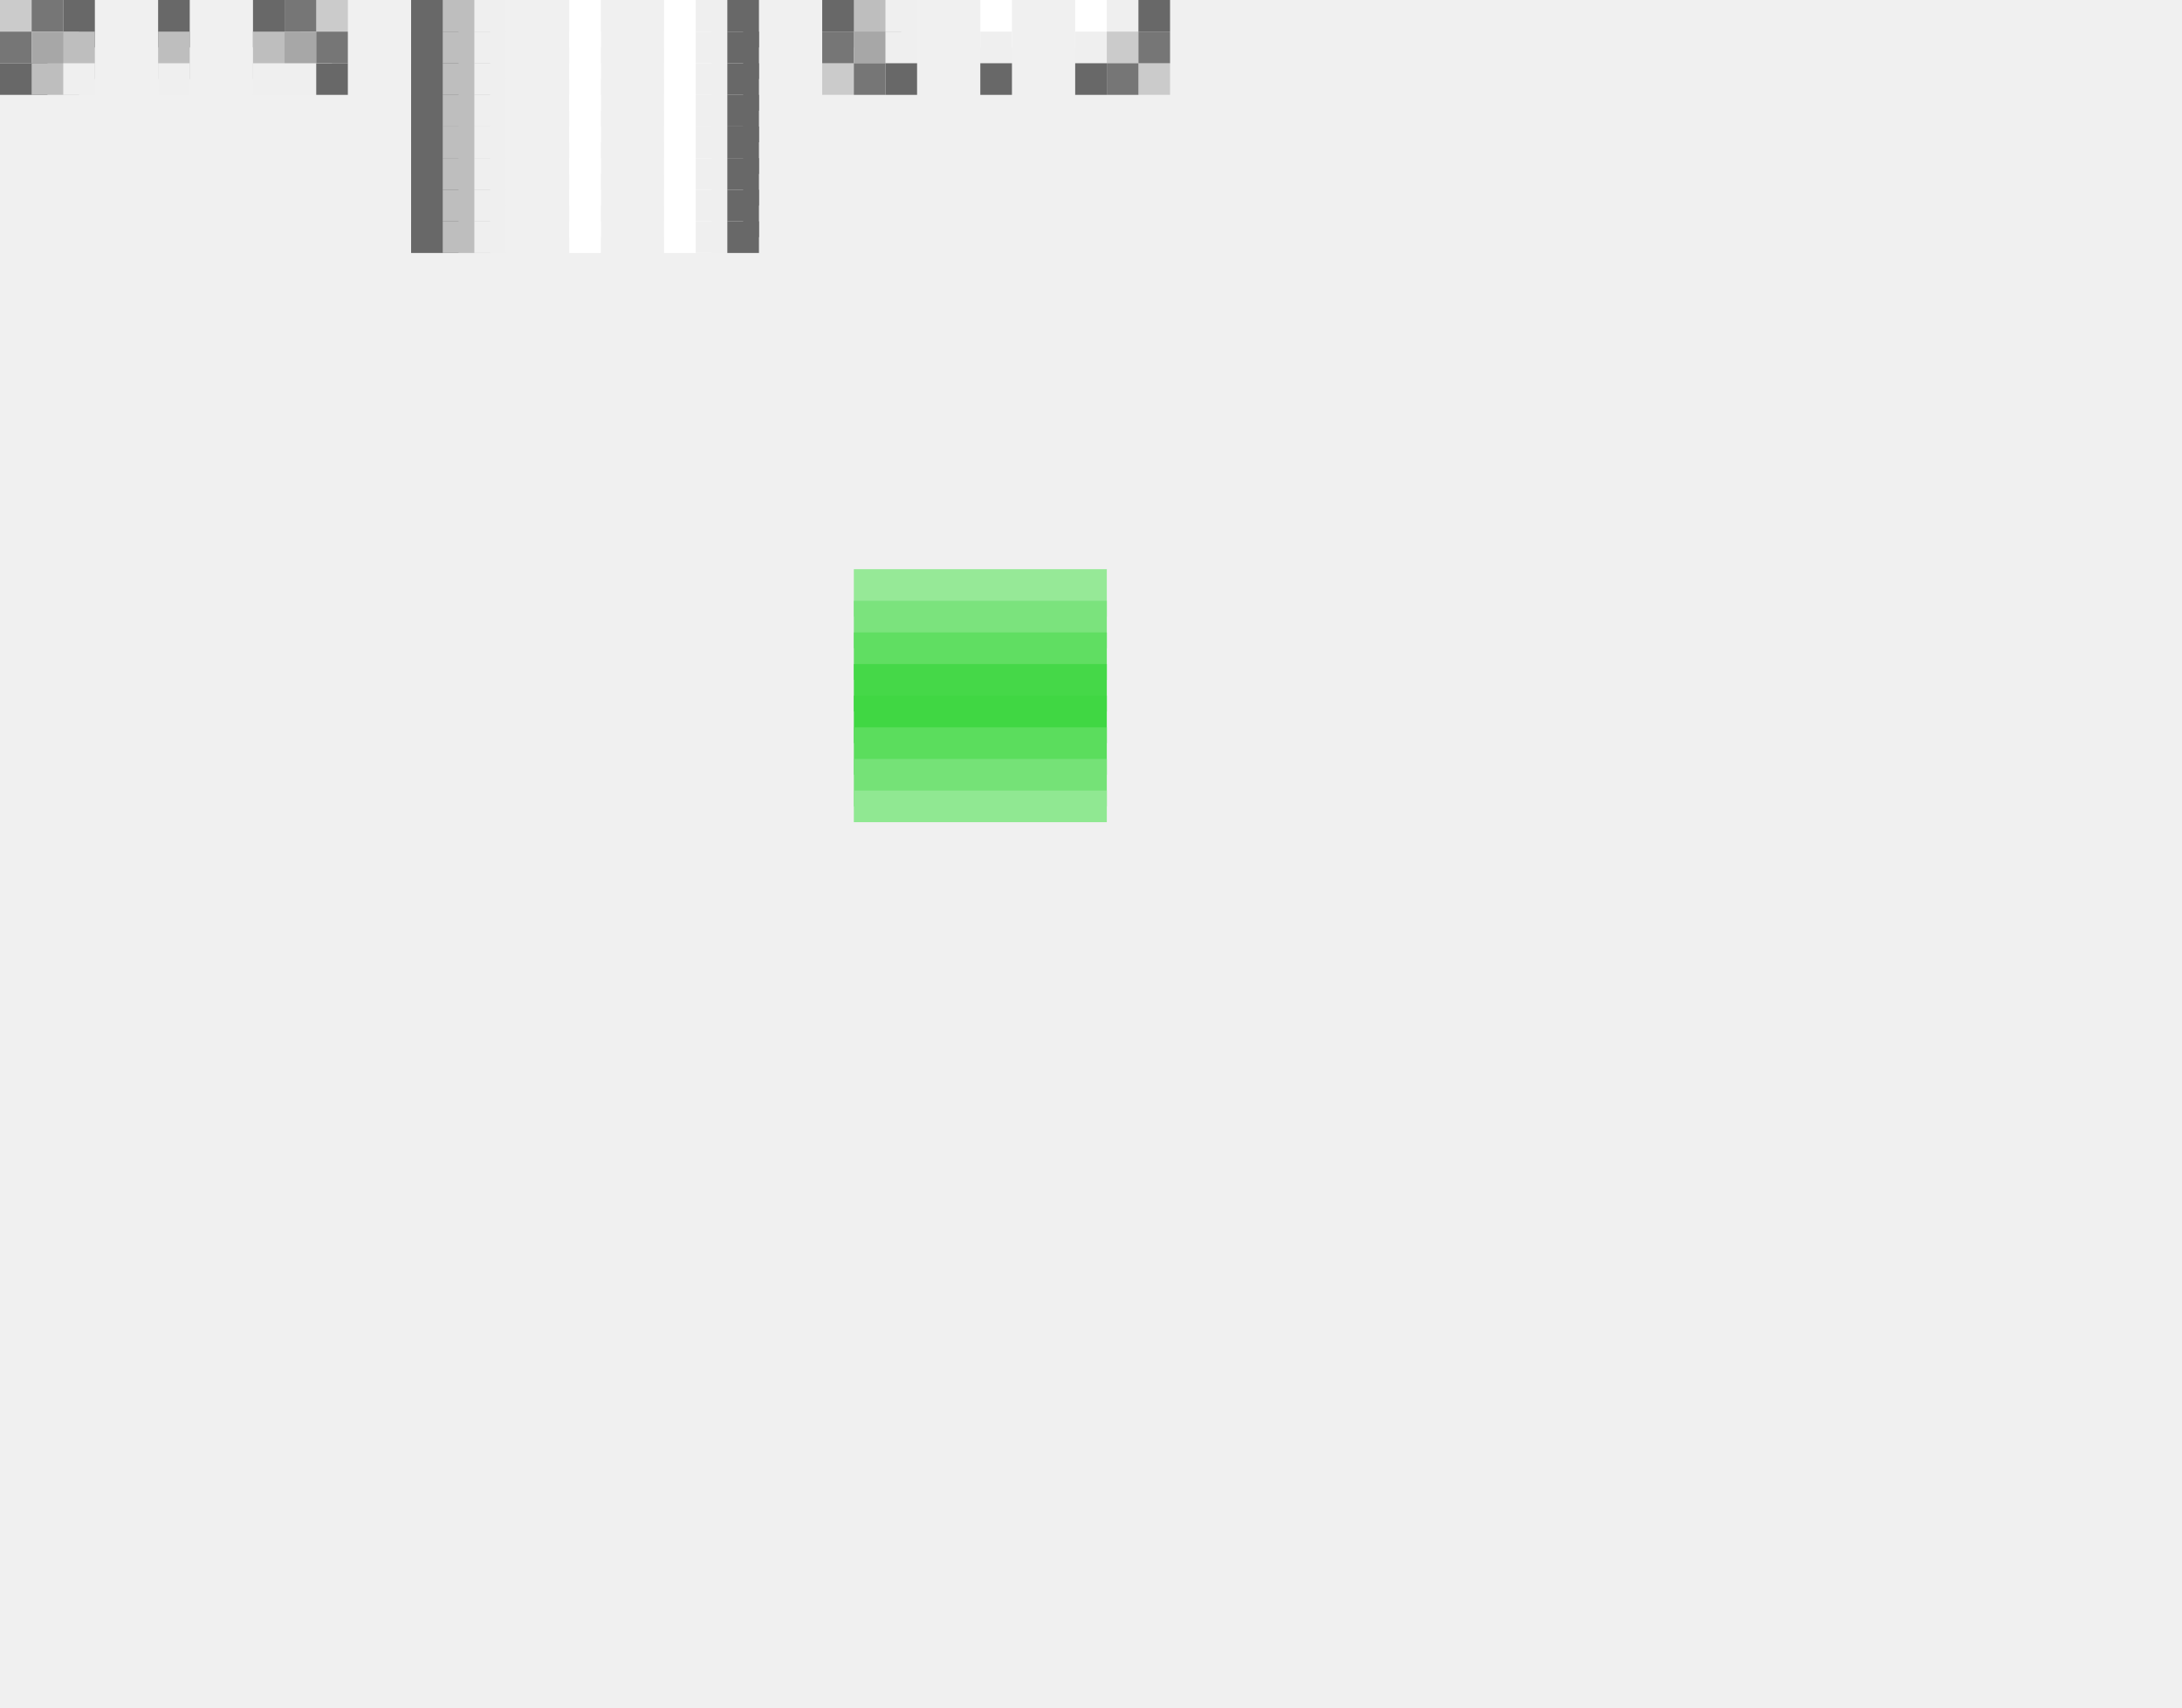
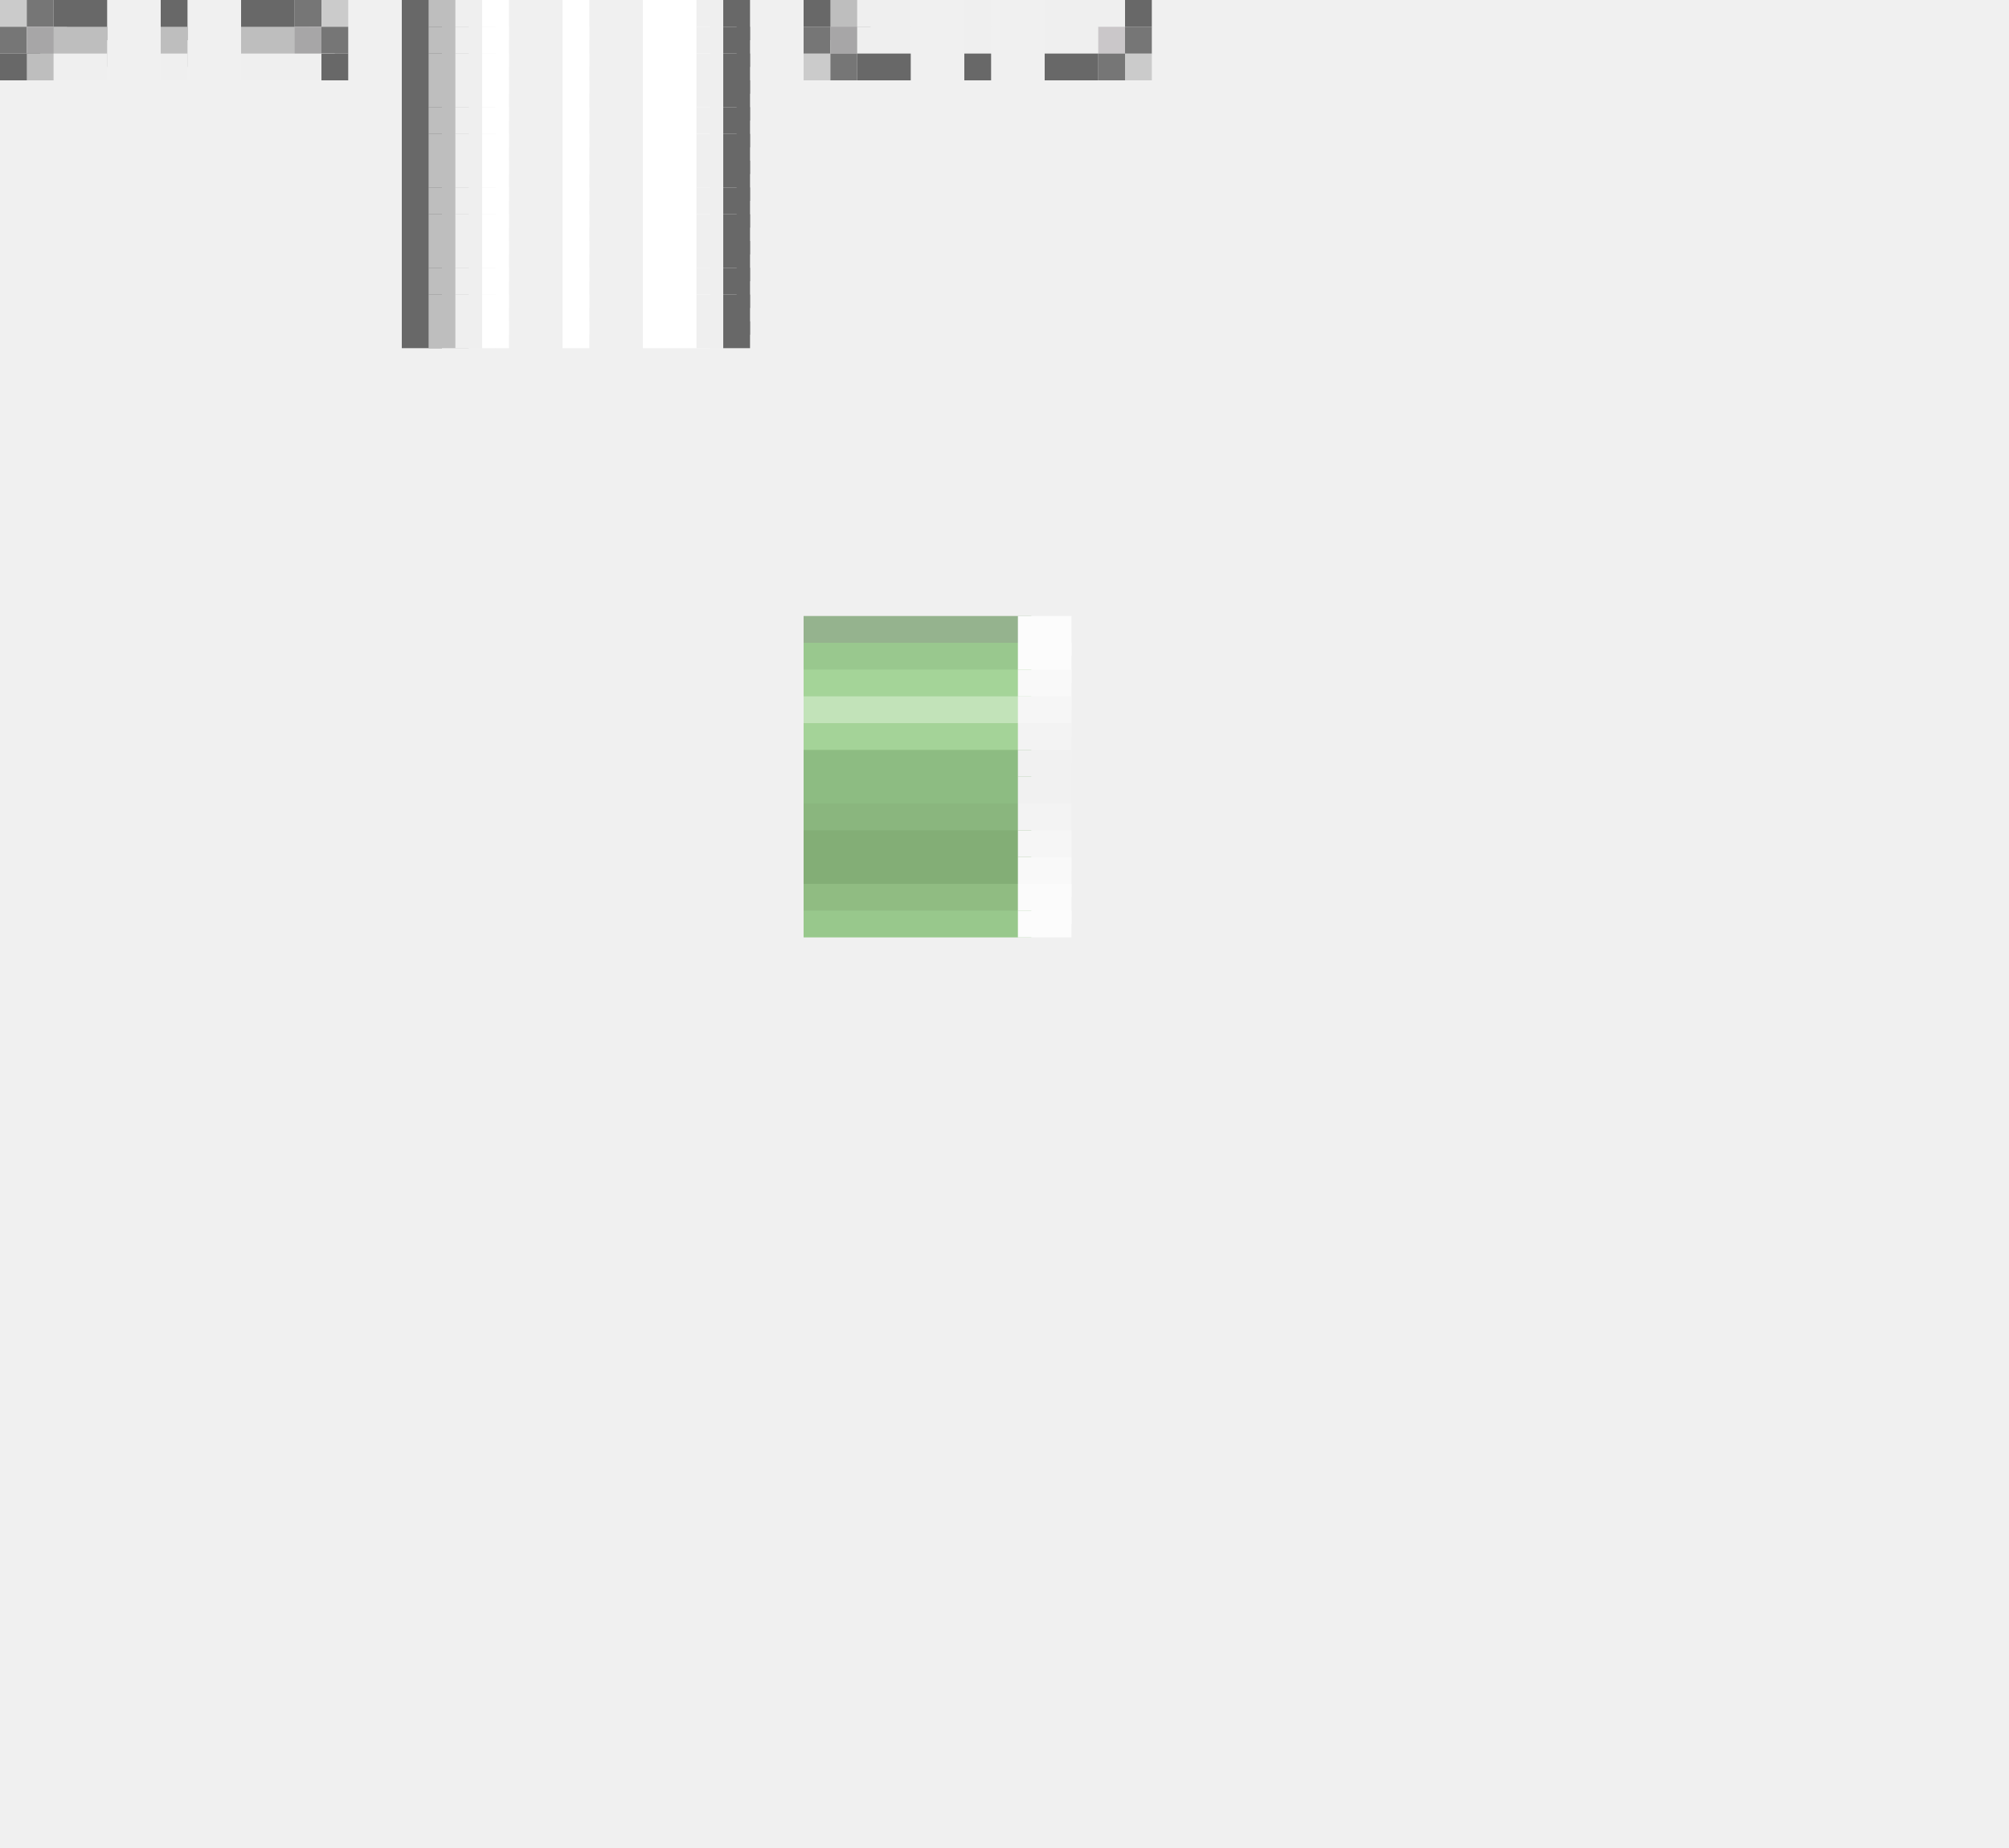
- <svg xmlns="http://www.w3.org/2000/svg" width="69" height="54" viewBox="0 0 69 54">
+ <svg xmlns="http://www.w3.org/2000/svg" width="75" height="69" viewBox="0 0 75 69">
  <g id="bar-inactive-topleft">
-     <rect x="0" y="0" width="3" height="3" fill="#000" fill-opacity="0" />
+     <rect x="0" y="0" width="4" height="3" fill="#000" fill-opacity="0" />
    <rect x="0" y="0" width="1" height="1" fill="#686868" fill-opacity="0.267" />
    <rect x="1" y="0" width="1" height="1" fill="#686868" fill-opacity="0.890" />
-     <rect x="2" y="0" width="1" height="1.5" fill="#686868" />
+     <rect x="2" y="0" width="2" height="1.5" fill="#686868" />
    <rect x="0" y="1" width="1" height="1" fill="#686868" fill-opacity="0.890" />
-     <rect x="1" y="1" width="1.5" height="1.5" fill="#a7a7a7" />
-     <rect x="2" y="1" width="1" height="1.5" fill="#bebebe" />
+     <rect x="1" y="1" width="1.5" height="1.5" fill="#a7a6a7" />
+     <rect x="2" y="1" width="2" height="1.5" fill="#bebebe" />
    <rect x="0" y="2" width="1.5" height="1" fill="#686868" />
    <rect x="1" y="2" width="1.5" height="1" fill="#bebebe" />
-     <rect x="2" y="2" width="1" height="1" fill="#efefef" />
+     <rect x="2" y="2" width="2" height="1" fill="#efefef" />
  </g>
  <g id="bar-inactive-top">
-     <rect x="5" y="0" width="1" height="3" fill="#000" fill-opacity="0" />
-     <rect x="5" y="0" width="1" height="1.5" fill="#686868" />
-     <rect x="5" y="1" width="1" height="1.5" fill="#bebebe" />
-     <rect x="5" y="2" width="1" height="1" fill="#efefef" />
+     <rect x="6" y="0" width="1" height="3" fill="#000" fill-opacity="0" />
+     <rect x="6" y="0" width="1" height="1.5" fill="#686868" />
+     <rect x="6" y="1" width="1" height="1.5" fill="#bebebe" />
+     <rect x="6" y="2" width="1" height="1" fill="#efefef" />
  </g>
  <g id="bar-inactive-topright">
-     <rect x="8" y="0" width="3" height="3" fill="#000" fill-opacity="0" />
-     <rect x="8" y="0" width="1" height="1.5" fill="#686868" />
-     <rect x="9" y="0" width="1" height="1" fill="#686868" fill-opacity="0.890" />
-     <rect x="10" y="0" width="1" height="1" fill="#686868" fill-opacity="0.267" />
-     <rect x="8" y="1" width="1.5" height="1.5" fill="#bebebe" />
-     <rect x="9" y="1" width="1" height="1.5" fill="#a7a7a7" />
-     <rect x="10" y="1" width="1" height="1" fill="#686868" fill-opacity="0.890" />
-     <rect x="8" y="2" width="2.5" height="1" fill="#efefef" />
-     <rect x="10" y="2" width="1" height="1" fill="#686868" />
+     <rect x="9" y="0" width="4" height="3" fill="#000" fill-opacity="0" />
+     <rect x="9" y="0" width="2" height="1.5" fill="#686868" />
+     <rect x="11" y="0" width="1" height="1" fill="#686868" fill-opacity="0.890" />
+     <rect x="12" y="0" width="1" height="1" fill="#686868" fill-opacity="0.267" />
+     <rect x="9" y="1" width="2.5" height="1.5" fill="#bebebe" />
+     <rect x="11" y="1" width="1" height="1.5" fill="#a7a6a7" />
+     <rect x="12" y="1" width="1" height="1" fill="#686868" fill-opacity="0.890" />
+     <rect x="9" y="2" width="3.5" height="1" fill="#efefef" />
+     <rect x="12" y="2" width="1" height="1" fill="#686868" />
  </g>
  <g id="bar-inactive-left">
-     <rect x="13" y="0" width="3" height="8" fill="#000" fill-opacity="0" />
-     <rect x="13" y="0" width="1.5" height="1.5" fill="#686868" />
-     <rect x="14" y="0" width="1.5" height="1.5" fill="#bebebe" />
-     <rect x="15" y="0" width="1" height="1.5" fill="#efefef" />
-     <rect x="13" y="1" width="1.5" height="1.5" fill="#686868" />
-     <rect x="14" y="1" width="1.5" height="1.5" fill="#bebebe" />
-     <rect x="15" y="1" width="1" height="1.5" fill="#efefef" />
-     <rect x="13" y="2" width="1.5" height="1.5" fill="#686868" />
-     <rect x="14" y="2" width="1.5" height="1.5" fill="#bebebe" />
-     <rect x="15" y="2" width="1" height="1.5" fill="#efefef" />
-     <rect x="13" y="3" width="1.5" height="1.5" fill="#686868" />
-     <rect x="14" y="3" width="1.5" height="1.5" fill="#bebebe" />
-     <rect x="15" y="3" width="1" height="1.5" fill="#efefef" />
-     <rect x="13" y="4" width="1.5" height="1.5" fill="#686868" />
-     <rect x="14" y="4" width="1.5" height="1.5" fill="#bebebe" />
-     <rect x="15" y="4" width="1" height="1.5" fill="#efefef" />
-     <rect x="13" y="5" width="1.5" height="1.5" fill="#686868" />
-     <rect x="14" y="5" width="1.5" height="1.5" fill="#bebebe" />
-     <rect x="15" y="5" width="1" height="1.5" fill="#efefef" />
-     <rect x="13" y="6" width="1.5" height="1.5" fill="#686868" />
-     <rect x="14" y="6" width="1.5" height="1.5" fill="#bebebe" />
-     <rect x="15" y="6" width="1" height="1.5" fill="#efefef" />
-     <rect x="13" y="7" width="1.5" height="1" fill="#686868" />
-     <rect x="14" y="7" width="1.5" height="1" fill="#bebebe" />
-     <rect x="15" y="7" width="1" height="1" fill="#efefef" />
+     <rect x="15" y="0" width="4" height="13" fill="#000" fill-opacity="0" />
+     <rect x="15" y="0" width="1.5" height="1.5" fill="#686868" />
+     <rect x="16" y="0" width="1.5" height="1.5" fill="#bebebe" />
+     <rect x="17" y="0" width="1.5" height="1.5" fill="#efefef" />
+     <rect x="18" y="0" width="1" height="1.5" fill="#ffffff" />
+     <rect x="15" y="1" width="1.5" height="1.5" fill="#686868" />
+     <rect x="16" y="1" width="1.5" height="1.5" fill="#bebebe" />
+     <rect x="17" y="1" width="1.5" height="1.5" fill="#efefef" />
+     <rect x="18" y="1" width="1" height="1.5" fill="#ffffff" />
+     <rect x="15" y="2" width="1.5" height="1.5" fill="#686868" />
+     <rect x="16" y="2" width="1.5" height="1.5" fill="#bebebe" />
+     <rect x="17" y="2" width="1.5" height="1.5" fill="#efefef" />
+     <rect x="18" y="2" width="1" height="1.5" fill="#ffffff" />
+     <rect x="15" y="3" width="1.5" height="1.5" fill="#686868" />
+     <rect x="16" y="3" width="1.5" height="1.5" fill="#bebebe" />
+     <rect x="17" y="3" width="1.5" height="1.5" fill="#efefef" />
+     <rect x="18" y="3" width="1" height="1.5" fill="#ffffff" />
+     <rect x="15" y="4" width="1.5" height="1.5" fill="#686868" />
+     <rect x="16" y="4" width="1.5" height="1.5" fill="#bebebe" />
+     <rect x="17" y="4" width="1.5" height="1.5" fill="#efefef" />
+     <rect x="18" y="4" width="1" height="1.5" fill="#ffffff" />
+     <rect x="15" y="5" width="1.5" height="1.5" fill="#686868" />
+     <rect x="16" y="5" width="1.5" height="1.5" fill="#bebebe" />
+     <rect x="17" y="5" width="1.5" height="1.5" fill="#efefef" />
+     <rect x="18" y="5" width="1" height="1.5" fill="#ffffff" />
+     <rect x="15" y="6" width="1.5" height="1.5" fill="#686868" />
+     <rect x="16" y="6" width="1.5" height="1.5" fill="#bebebe" />
+     <rect x="17" y="6" width="1.5" height="1.5" fill="#efefef" />
+     <rect x="18" y="6" width="1" height="1.5" fill="#ffffff" />
+     <rect x="15" y="7" width="1.5" height="1.5" fill="#686868" />
+     <rect x="16" y="7" width="1.5" height="1.5" fill="#bebebe" />
+     <rect x="17" y="7" width="1.5" height="1.5" fill="#efefef" />
+     <rect x="18" y="7" width="1" height="1.5" fill="#ffffff" />
+     <rect x="15" y="8" width="1.5" height="1.5" fill="#686868" />
+     <rect x="16" y="8" width="1.5" height="1.5" fill="#bebebe" />
+     <rect x="17" y="8" width="1.5" height="1.5" fill="#efefef" />
+     <rect x="18" y="8" width="1" height="1.5" fill="#ffffff" />
+     <rect x="15" y="9" width="1.5" height="1.5" fill="#686868" />
+     <rect x="16" y="9" width="1.5" height="1.5" fill="#bebebe" />
+     <rect x="17" y="9" width="1.5" height="1.5" fill="#efefef" />
+     <rect x="18" y="9" width="1" height="1.5" fill="#ffffff" />
+     <rect x="15" y="10" width="1.5" height="1.5" fill="#686868" />
+     <rect x="16" y="10" width="1.5" height="1.5" fill="#bebebe" />
+     <rect x="17" y="10" width="1.5" height="1.5" fill="#efefef" />
+     <rect x="18" y="10" width="1" height="1.5" fill="#ffffff" />
+     <rect x="15" y="11" width="1.5" height="1.5" fill="#686868" />
+     <rect x="16" y="11" width="1.5" height="1.5" fill="#bebebe" />
+     <rect x="17" y="11" width="1.5" height="1.5" fill="#efefef" />
+     <rect x="18" y="11" width="1" height="1.5" fill="#ffffff" />
+     <rect x="15" y="12" width="1.5" height="1" fill="#686868" />
+     <rect x="16" y="12" width="1.5" height="1" fill="#bebebe" />
+     <rect x="17" y="12" width="1.5" height="1" fill="#efefef" />
+     <rect x="18" y="12" width="1" height="1" fill="#ffffff" />
  </g>
  <g id="bar-inactive-center">
-     <rect x="18" y="0" width="1" height="8" fill="#000" fill-opacity="0" />
-     <rect x="18" y="0" width="1" height="1.5" fill="#ffffff" />
-     <rect x="18" y="1" width="1" height="1.5" fill="#ffffff" />
-     <rect x="18" y="2" width="1" height="1.5" fill="#ffffff" />
-     <rect x="18" y="3" width="1" height="1.5" fill="#ffffff" />
-     <rect x="18" y="4" width="1" height="1.5" fill="#ffffff" />
-     <rect x="18" y="5" width="1" height="1.5" fill="#ffffff" />
-     <rect x="18" y="6" width="1" height="1.5" fill="#ffffff" />
-     <rect x="18" y="7" width="1" height="1" fill="#ffffff" />
+     <rect x="21" y="0" width="1" height="13" fill="#000" fill-opacity="0" />
+     <rect x="21" y="0" width="1" height="1.5" fill="#ffffff" />
+     <rect x="21" y="1" width="1" height="1.5" fill="#ffffff" />
+     <rect x="21" y="2" width="1" height="1.5" fill="#ffffff" />
+     <rect x="21" y="3" width="1" height="1.5" fill="#ffffff" />
+     <rect x="21" y="4" width="1" height="1.5" fill="#ffffff" />
+     <rect x="21" y="5" width="1" height="1.5" fill="#ffffff" />
+     <rect x="21" y="6" width="1" height="1.5" fill="#ffffff" />
+     <rect x="21" y="7" width="1" height="1.5" fill="#ffffff" />
+     <rect x="21" y="8" width="1" height="1.5" fill="#ffffff" />
+     <rect x="21" y="9" width="1" height="1.5" fill="#ffffff" />
+     <rect x="21" y="10" width="1" height="1.5" fill="#ffffff" />
+     <rect x="21" y="11" width="1" height="1.5" fill="#ffffff" />
+     <rect x="21" y="12" width="1" height="1" fill="#ffffff" />
  </g>
  <g id="bar-inactive-right">
-     <rect x="21" y="0" width="3" height="8" fill="#000" fill-opacity="0" />
-     <rect x="21" y="0" width="1.5" height="1.5" fill="#ffffff" />
-     <rect x="22" y="0" width="1.5" height="1.5" fill="#efefef" />
-     <rect x="23" y="0" width="1" height="1.5" fill="#686868" />
-     <rect x="21" y="1" width="1.5" height="1.5" fill="#ffffff" />
-     <rect x="22" y="1" width="1.5" height="1.5" fill="#efefef" />
-     <rect x="23" y="1" width="1" height="1.5" fill="#686868" />
-     <rect x="21" y="2" width="1.5" height="1.5" fill="#ffffff" />
-     <rect x="22" y="2" width="1.5" height="1.5" fill="#efefef" />
-     <rect x="23" y="2" width="1" height="1.5" fill="#686868" />
-     <rect x="21" y="3" width="1.5" height="1.5" fill="#ffffff" />
-     <rect x="22" y="3" width="1.5" height="1.5" fill="#efefef" />
-     <rect x="23" y="3" width="1" height="1.5" fill="#686868" />
-     <rect x="21" y="4" width="1.5" height="1.5" fill="#ffffff" />
-     <rect x="22" y="4" width="1.5" height="1.5" fill="#efefef" />
-     <rect x="23" y="4" width="1" height="1.5" fill="#686868" />
-     <rect x="21" y="5" width="1.5" height="1.5" fill="#ffffff" />
-     <rect x="22" y="5" width="1.5" height="1.5" fill="#efefef" />
-     <rect x="23" y="5" width="1" height="1.5" fill="#686868" />
-     <rect x="21" y="6" width="1.5" height="1.5" fill="#ffffff" />
-     <rect x="22" y="6" width="1.5" height="1.5" fill="#efefef" />
-     <rect x="23" y="6" width="1" height="1.5" fill="#686868" />
-     <rect x="21" y="7" width="1.5" height="1" fill="#ffffff" />
-     <rect x="22" y="7" width="1.5" height="1" fill="#efefef" />
-     <rect x="23" y="7" width="1" height="1" fill="#686868" />
+     <rect x="24" y="0" width="4" height="13" fill="#000" fill-opacity="0" />
+     <rect x="24" y="0" width="2.5" height="1.5" fill="#ffffff" />
+     <rect x="26" y="0" width="1.5" height="1.5" fill="#efefef" />
+     <rect x="27" y="0" width="1" height="1.5" fill="#686868" />
+     <rect x="24" y="1" width="2.5" height="1.5" fill="#ffffff" />
+     <rect x="26" y="1" width="1.5" height="1.5" fill="#efefef" />
+     <rect x="27" y="1" width="1" height="1.5" fill="#686868" />
+     <rect x="24" y="2" width="2.5" height="1.5" fill="#ffffff" />
+     <rect x="26" y="2" width="1.5" height="1.5" fill="#efefef" />
+     <rect x="27" y="2" width="1" height="1.5" fill="#686868" />
+     <rect x="24" y="3" width="2.5" height="1.5" fill="#ffffff" />
+     <rect x="26" y="3" width="1.5" height="1.5" fill="#efefef" />
+     <rect x="27" y="3" width="1" height="1.5" fill="#686868" />
+     <rect x="24" y="4" width="2.5" height="1.5" fill="#ffffff" />
+     <rect x="26" y="4" width="1.5" height="1.5" fill="#efefef" />
+     <rect x="27" y="4" width="1" height="1.5" fill="#686868" />
+     <rect x="24" y="5" width="2.5" height="1.5" fill="#ffffff" />
+     <rect x="26" y="5" width="1.5" height="1.5" fill="#efefef" />
+     <rect x="27" y="5" width="1" height="1.5" fill="#686868" />
+     <rect x="24" y="6" width="2.5" height="1.5" fill="#ffffff" />
+     <rect x="26" y="6" width="1.5" height="1.5" fill="#efefef" />
+     <rect x="27" y="6" width="1" height="1.5" fill="#686868" />
+     <rect x="24" y="7" width="2.5" height="1.5" fill="#ffffff" />
+     <rect x="26" y="7" width="1.5" height="1.5" fill="#efefef" />
+     <rect x="27" y="7" width="1" height="1.5" fill="#686868" />
+     <rect x="24" y="8" width="2.5" height="1.5" fill="#ffffff" />
+     <rect x="26" y="8" width="1.5" height="1.5" fill="#efefef" />
+     <rect x="27" y="8" width="1" height="1.5" fill="#686868" />
+     <rect x="24" y="9" width="2.5" height="1.5" fill="#ffffff" />
+     <rect x="26" y="9" width="1.5" height="1.5" fill="#efefef" />
+     <rect x="27" y="9" width="1" height="1.5" fill="#686868" />
+     <rect x="24" y="10" width="2.5" height="1.5" fill="#ffffff" />
+     <rect x="26" y="10" width="1.5" height="1.5" fill="#efefef" />
+     <rect x="27" y="10" width="1" height="1.5" fill="#686868" />
+     <rect x="24" y="11" width="2.5" height="1.5" fill="#ffffff" />
+     <rect x="26" y="11" width="1.5" height="1.5" fill="#efefef" />
+     <rect x="27" y="11" width="1" height="1.5" fill="#686868" />
+     <rect x="24" y="12" width="2.5" height="1" fill="#ffffff" />
+     <rect x="26" y="12" width="1.5" height="1" fill="#efefef" />
+     <rect x="27" y="12" width="1" height="1" fill="#686868" />
  </g>
  <g id="bar-inactive-bottomleft">
-     <rect x="26" y="0" width="3" height="3" fill="#000" fill-opacity="0" />
-     <rect x="26" y="0" width="1.5" height="1" fill="#686868" />
-     <rect x="27" y="0" width="1.5" height="1.5" fill="#bebebe" />
-     <rect x="28" y="0" width="1" height="1.5" fill="#efefef" />
-     <rect x="26" y="1" width="1" height="1" fill="#686868" fill-opacity="0.890" />
-     <rect x="27" y="1" width="1.5" height="1" fill="#a7a7a7" />
-     <rect x="28" y="1" width="1" height="1.5" fill="#efefef" />
-     <rect x="26" y="2" width="1" height="1" fill="#686868" fill-opacity="0.267" />
-     <rect x="27" y="2" width="1" height="1" fill="#686868" fill-opacity="0.890" />
-     <rect x="28" y="2" width="1" height="1" fill="#686868" />
+     <rect x="30" y="0" width="4" height="3" fill="#000" fill-opacity="0" />
+     <rect x="30" y="0" width="1.5" height="1" fill="#686868" />
+     <rect x="31" y="0" width="1.5" height="1.5" fill="#bebebe" />
+     <rect x="32" y="0" width="2" height="1.5" fill="#efefef" />
+     <rect x="30" y="1" width="1" height="1" fill="#686868" fill-opacity="0.890" />
+     <rect x="31" y="1" width="1.5" height="1" fill="#a7a6a7" />
+     <rect x="32" y="1" width="2" height="1.5" fill="#efefef" />
+     <rect x="30" y="2" width="1" height="1" fill="#686868" fill-opacity="0.267" />
+     <rect x="31" y="2" width="1" height="1" fill="#686868" fill-opacity="0.890" />
+     <rect x="32" y="2" width="2" height="1" fill="#686868" />
  </g>
  <g id="bar-inactive-bottom">
-     <rect x="31" y="0" width="1" height="3" fill="#000" fill-opacity="0" />
-     <rect x="31" y="0" width="1" height="1.5" fill="#ffffff" />
-     <rect x="31" y="1" width="1" height="1.5" fill="#efefef" />
-     <rect x="31" y="2" width="1" height="1" fill="#686868" />
+     <rect x="36" y="0" width="1" height="3" fill="#000" fill-opacity="0" />
+     <rect x="36" y="0" width="1" height="1.5" fill="#efefef" />
+     <rect x="36" y="1" width="1" height="1.5" fill="#efefef" />
+     <rect x="36" y="2" width="1" height="1" fill="#686868" />
  </g>
  <g id="bar-inactive-bottomright">
-     <rect x="34" y="0" width="3" height="3" fill="#000" fill-opacity="0" />
-     <rect x="34" y="0" width="1.5" height="1.5" fill="#ffffff" />
-     <rect x="35" y="0" width="1.5" height="1.5" fill="#efefef" />
-     <rect x="36" y="0" width="1" height="1" fill="#686868" />
-     <rect x="34" y="1" width="1.5" height="1.5" fill="#efefef" />
-     <rect x="35" y="1" width="1" height="1" fill="#cbcbcb" />
-     <rect x="36" y="1" width="1" height="1" fill="#686868" fill-opacity="0.890" />
-     <rect x="34" y="2" width="1" height="1" fill="#686868" />
-     <rect x="35" y="2" width="1" height="1" fill="#686868" fill-opacity="0.890" />
-     <rect x="36" y="2" width="1" height="1" fill="#686868" fill-opacity="0.267" />
-   </g>
-   <rect id="bar-inactive-hint-stretch-borders" x="39" y="0" width="1" height="1" fill="#000" fill-opacity="0" />
+     <rect x="39" y="0" width="4" height="3" fill="#000" fill-opacity="0" />
+     <rect x="39" y="0" width="3.5" height="1.5" fill="#efefef" />
+     <rect x="42" y="0" width="1" height="1" fill="#686868" />
+     <rect x="39" y="1" width="2.5" height="1.5" fill="#efefef" />
+     <rect x="41" y="1" width="1" height="1" fill="#cac7c9" />
+     <rect x="42" y="1" width="1" height="1" fill="#686868" fill-opacity="0.890" />
+     <rect x="39" y="2" width="2" height="1" fill="#686868" />
+     <rect x="41" y="2" width="1" height="1" fill="#686868" fill-opacity="0.890" />
+     <rect x="42" y="2" width="1" height="1" fill="#686868" fill-opacity="0.267" />
+   </g>
+   <rect id="bar-inactive-hint-stretch-borders" x="45" y="0" width="1" height="1" fill="#000" fill-opacity="0" />
  <g id="bar-active-topleft">
-     <rect x="0" y="18" width="3" height="3" fill="#000" fill-opacity="0" />
+     <rect x="0" y="23" width="4" height="3" fill="#000" fill-opacity="0" />
  </g>
  <g id="bar-active-top">
-     <rect x="5" y="18" width="10" height="3" fill="#000" fill-opacity="0" />
+     <rect x="6" y="23" width="10" height="3" fill="#000" fill-opacity="0" />
  </g>
  <g id="bar-active-topright">
-     <rect x="17" y="18" width="3" height="3" fill="#000" fill-opacity="0" />
+     <rect x="18" y="23" width="4" height="3" fill="#000" fill-opacity="0" />
  </g>
  <g id="bar-active-left">
-     <rect x="22" y="18" width="3" height="8" fill="#000" fill-opacity="0" />
+     <rect x="24" y="23" width="4" height="13" fill="#000" fill-opacity="0" />
  </g>
  <g id="bar-active-center">
-     <rect x="27" y="18" width="10" height="8" fill="#000" fill-opacity="0" />
-     <rect x="27" y="18" width="8" height="1.5" fill="#96e997" />
-     <rect x="27" y="19" width="8" height="1.5" fill="#7be37d" />
-     <rect x="27" y="20" width="8" height="1.5" fill="#60de62" />
-     <rect x="27" y="21" width="8" height="1.5" fill="#45d848" />
-     <rect x="27" y="22" width="8" height="1.5" fill="#40d743" />
-     <rect x="27" y="23" width="8" height="1.5" fill="#5bdd5d" />
-     <rect x="27" y="24" width="8" height="1.5" fill="#75e277" />
-     <rect x="27" y="25" width="8" height="1" fill="#90e892" />
+     <rect x="30" y="23" width="10" height="13" fill="#000" fill-opacity="0" />
+     <rect x="30" y="23" width="8.5" height="1.5" fill="#95b38e" />
+     <rect x="38" y="23" width="2" height="1.5" fill="#fcfcfc" />
+     <rect x="30" y="24" width="8.5" height="1.5" fill="#99c88e" />
+     <rect x="38" y="24" width="2" height="1.5" fill="#fcfcfc" />
+     <rect x="30" y="25" width="8.5" height="1.5" fill="#a4d498" />
+     <rect x="38" y="25" width="2" height="1.5" fill="#f9f9f9" />
+     <rect x="30" y="26" width="8.5" height="1.5" fill="#c2e3b9" />
+     <rect x="38" y="26" width="2" height="1.5" fill="#f6f6f6" />
+     <rect x="30" y="27" width="8.5" height="1.5" fill="#a4d398" />
+     <rect x="38" y="27" width="2" height="1.5" fill="#f3f3f3" />
+     <rect x="30" y="28" width="8.5" height="1.5" fill="#8dbc82" />
+     <rect x="38" y="28" width="2" height="1.5" fill="#f1f1f1" />
+     <rect x="30" y="29" width="8.5" height="1.5" fill="#8dbc82" />
+     <rect x="38" y="29" width="2" height="1.5" fill="#f1f1f1" />
+     <rect x="30" y="30" width="8.5" height="1.5" fill="#8ab67e" />
+     <rect x="38" y="30" width="2" height="1.5" fill="#f3f3f3" />
+     <rect x="30" y="31" width="8.5" height="1.5" fill="#83ae76" />
+     <rect x="38" y="31" width="2" height="1.5" fill="#f6f6f6" />
+     <rect x="30" y="32" width="8.5" height="1.5" fill="#83ae76" />
+     <rect x="38" y="32" width="2" height="1.5" fill="#f9f9f9" />
+     <rect x="30" y="33" width="8.5" height="1.5" fill="#90bc82" />
+     <rect x="38" y="33" width="2" height="1.5" fill="#fbfbfb" />
+     <rect x="30" y="34" width="8.5" height="1" fill="#98c88c" />
+     <rect x="38" y="34" width="2" height="1" fill="#fcfcfc" />
  </g>
  <g id="bar-active-right">
-     <rect x="39" y="18" width="3" height="8" fill="#000" fill-opacity="0" />
+     <rect x="42" y="23" width="4" height="13" fill="#000" fill-opacity="0" />
  </g>
  <g id="bar-active-bottomleft">
-     <rect x="44" y="18" width="3" height="3" fill="#000" fill-opacity="0" />
+     <rect x="48" y="23" width="4" height="3" fill="#000" fill-opacity="0" />
  </g>
  <g id="bar-active-bottom">
-     <rect x="49" y="18" width="10" height="3" fill="#000" fill-opacity="0" />
+     <rect x="54" y="23" width="10" height="3" fill="#000" fill-opacity="0" />
  </g>
  <g id="bar-active-bottomright">
-     <rect x="61" y="18" width="3" height="3" fill="#000" fill-opacity="0" />
-   </g>
-   <rect id="bar-active-hint-tile-center" x="66" y="18" width="1" height="1" fill="#000" fill-opacity="0" />
-   <rect id="hint-bar-size" x="0" y="36" width="14" height="14" fill="#000" fill-opacity="0" />
+     <rect x="66" y="23" width="4" height="3" fill="#000" fill-opacity="0" />
+   </g>
+   <rect id="bar-active-hint-tile-center" x="72" y="23" width="1" height="1" fill="#000" fill-opacity="0" />
+   <rect id="hint-bar-size" x="0" y="46" width="19" height="19" fill="#000" fill-opacity="0" />
</svg>
